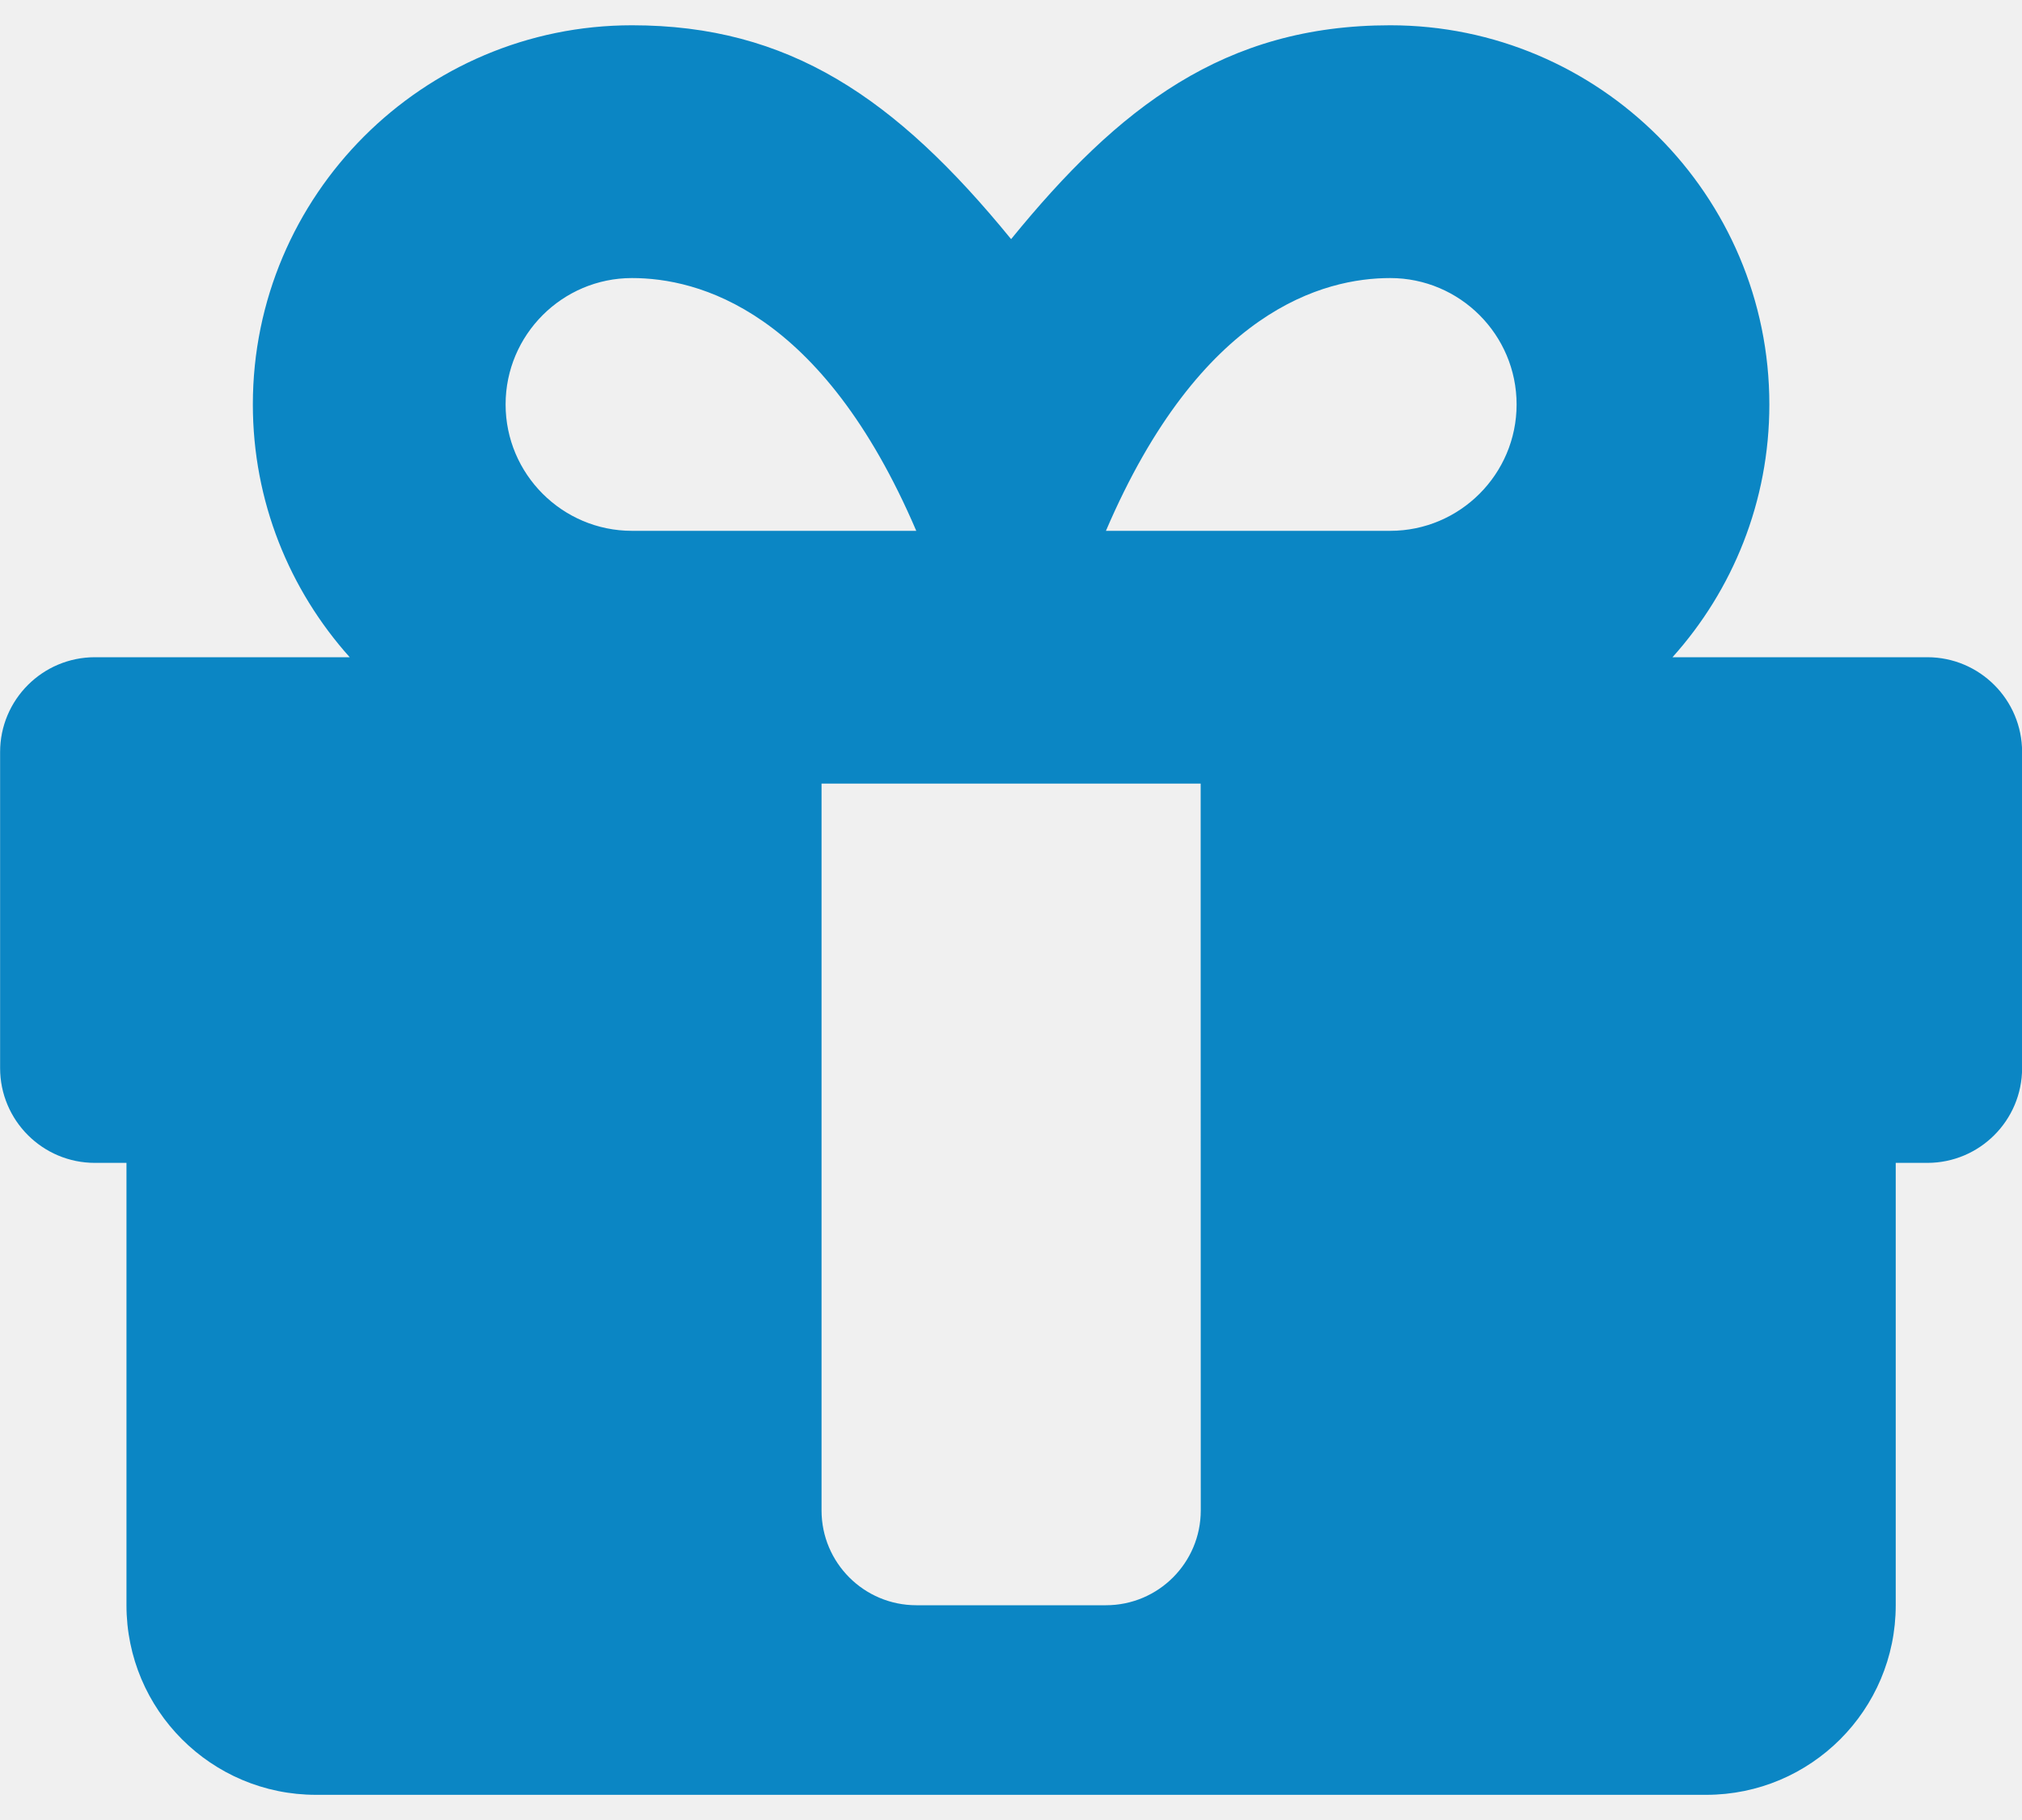
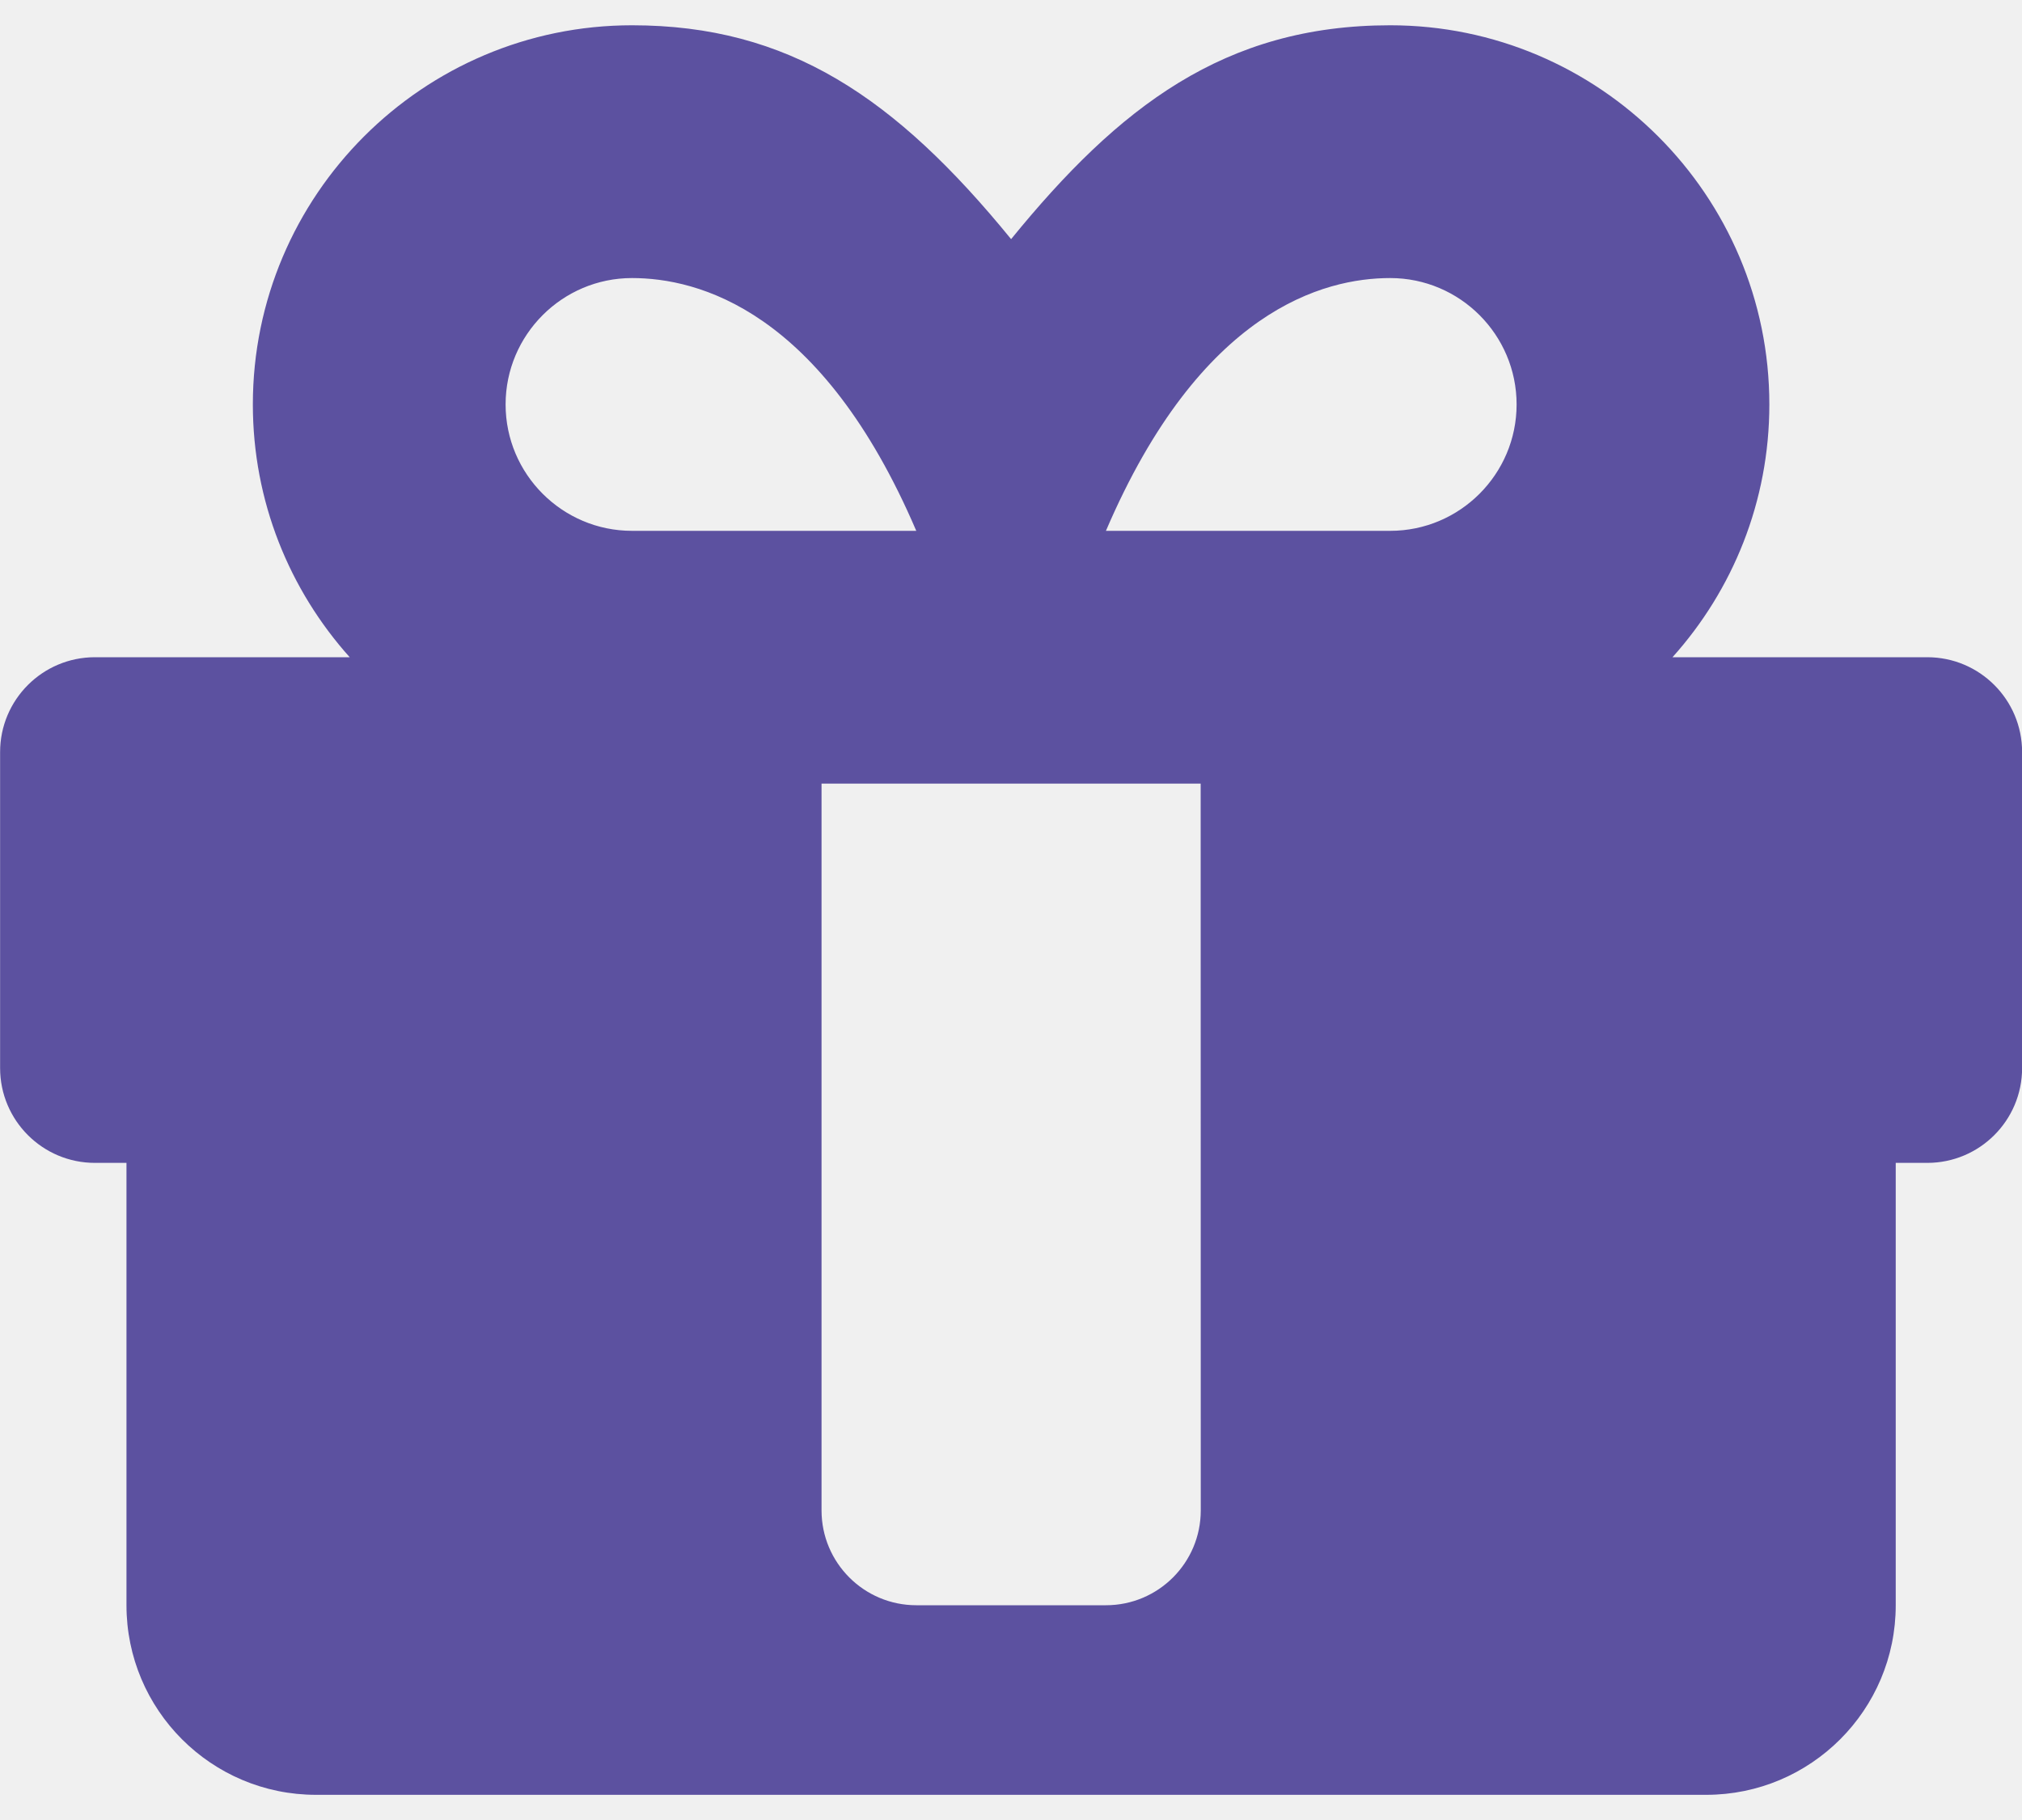
<svg xmlns="http://www.w3.org/2000/svg" fill="none" height="18" viewBox="0 0 20 18" width="20">
  <mask height="18" maskUnits="userSpaceOnUse" width="20" x="0" y="0">
    <path clip-rule="evenodd" d="m16.543 6.5h2.52c.518 0 .938.42.938.938v3.125c0 .518-.42.938-.938.938h-.312v4.375c0 1.036-.84 1.875-1.875 1.875h-13.75c-1.036 0-1.875-.84-1.875-1.875v-4.375h-.312c-.518 0-.938-.42-.938-.938v-3.125c0-.518.42-.938.938-.938h2.52c-.595-.664-.958-1.54-.958-2.5 0-2.068 1.682-3.75 3.75-3.75 1.547 0 2.604.711 3.75 2.115 1.065-1.307 2.109-2.115 3.75-2.115 2.068 0 3.75 1.682 3.75 3.75 0 .96-.362 1.836-.958 2.5zm-2.792-3.75c-.651 0-1.875.312-2.812 2.5h2.812c.689 0 1.25-.561 1.25-1.25s-.561-1.25-1.25-1.25zm-7.5 0c.651 0 1.875.312 2.812 2.5h-2.812c-.689 0-1.25-.561-1.25-1.25s.561-1.25 1.25-1.25zm5.625 5h-3.75v7.188c0 .518.42.938.938.938h1.875c.518 0 .938-.42.938-.938z" fill="#fff" fill-rule="evenodd" />
  </mask>
-   <path clip-rule="evenodd" d="m16.543 6.5h2.52c.518 0 .938.42.938.938v3.125c0 .518-.42.938-.938.938h-.312v4.375c0 1.036-.84 1.875-1.875 1.875h-13.75c-1.036 0-1.875-.84-1.875-1.875v-4.375h-.312c-.518 0-.938-.42-.938-.938v-3.125c0-.518.42-.938.938-.938h2.52c-.595-.664-.958-1.54-.958-2.5 0-2.068 1.682-3.75 3.75-3.75 1.547 0 2.604.711 3.75 2.115 1.065-1.307 2.109-2.115 3.75-2.115 2.068 0 3.75 1.682 3.75 3.75 0 .96-.362 1.836-.958 2.5zm-2.792-3.75c-.651 0-1.875.312-2.812 2.5h2.812c.689 0 1.25-.561 1.25-1.25s-.561-1.25-1.25-1.25zm-7.5 0c.651 0 1.875.312 2.812 2.5h-2.812c-.689 0-1.25-.561-1.25-1.25s.561-1.25 1.25-1.25zm5.625 5h-3.75v7.188c0 .518.42.938.938.938h1.875c.518 0 .938-.42.938-.938z" fill="#0b86c4" fill-rule="evenodd" />
+   <path clip-rule="evenodd" d="m16.543 6.5h2.52c.518 0 .938.42.938.938v3.125c0 .518-.42.938-.938.938h-.312v4.375c0 1.036-.84 1.875-1.875 1.875h-13.75c-1.036 0-1.875-.84-1.875-1.875v-4.375h-.312c-.518 0-.938-.42-.938-.938v-3.125c0-.518.42-.938.938-.938h2.52c-.595-.664-.958-1.54-.958-2.5 0-2.068 1.682-3.75 3.75-3.75 1.547 0 2.604.711 3.75 2.115 1.065-1.307 2.109-2.115 3.75-2.115 2.068 0 3.75 1.682 3.75 3.75 0 .96-.362 1.836-.958 2.5zm-2.792-3.75c-.651 0-1.875.312-2.812 2.5h2.812c.689 0 1.25-.561 1.25-1.25s-.561-1.25-1.25-1.25zm-7.5 0c.651 0 1.875.312 2.812 2.5h-2.812c-.689 0-1.25-.561-1.25-1.25s.561-1.25 1.25-1.25zm5.625 5h-3.75v7.188c0 .518.42.938.938.938h1.875c.518 0 .938-.42.938-.938z" fill="#5c51a0" fill-rule="evenodd" />
</svg>
